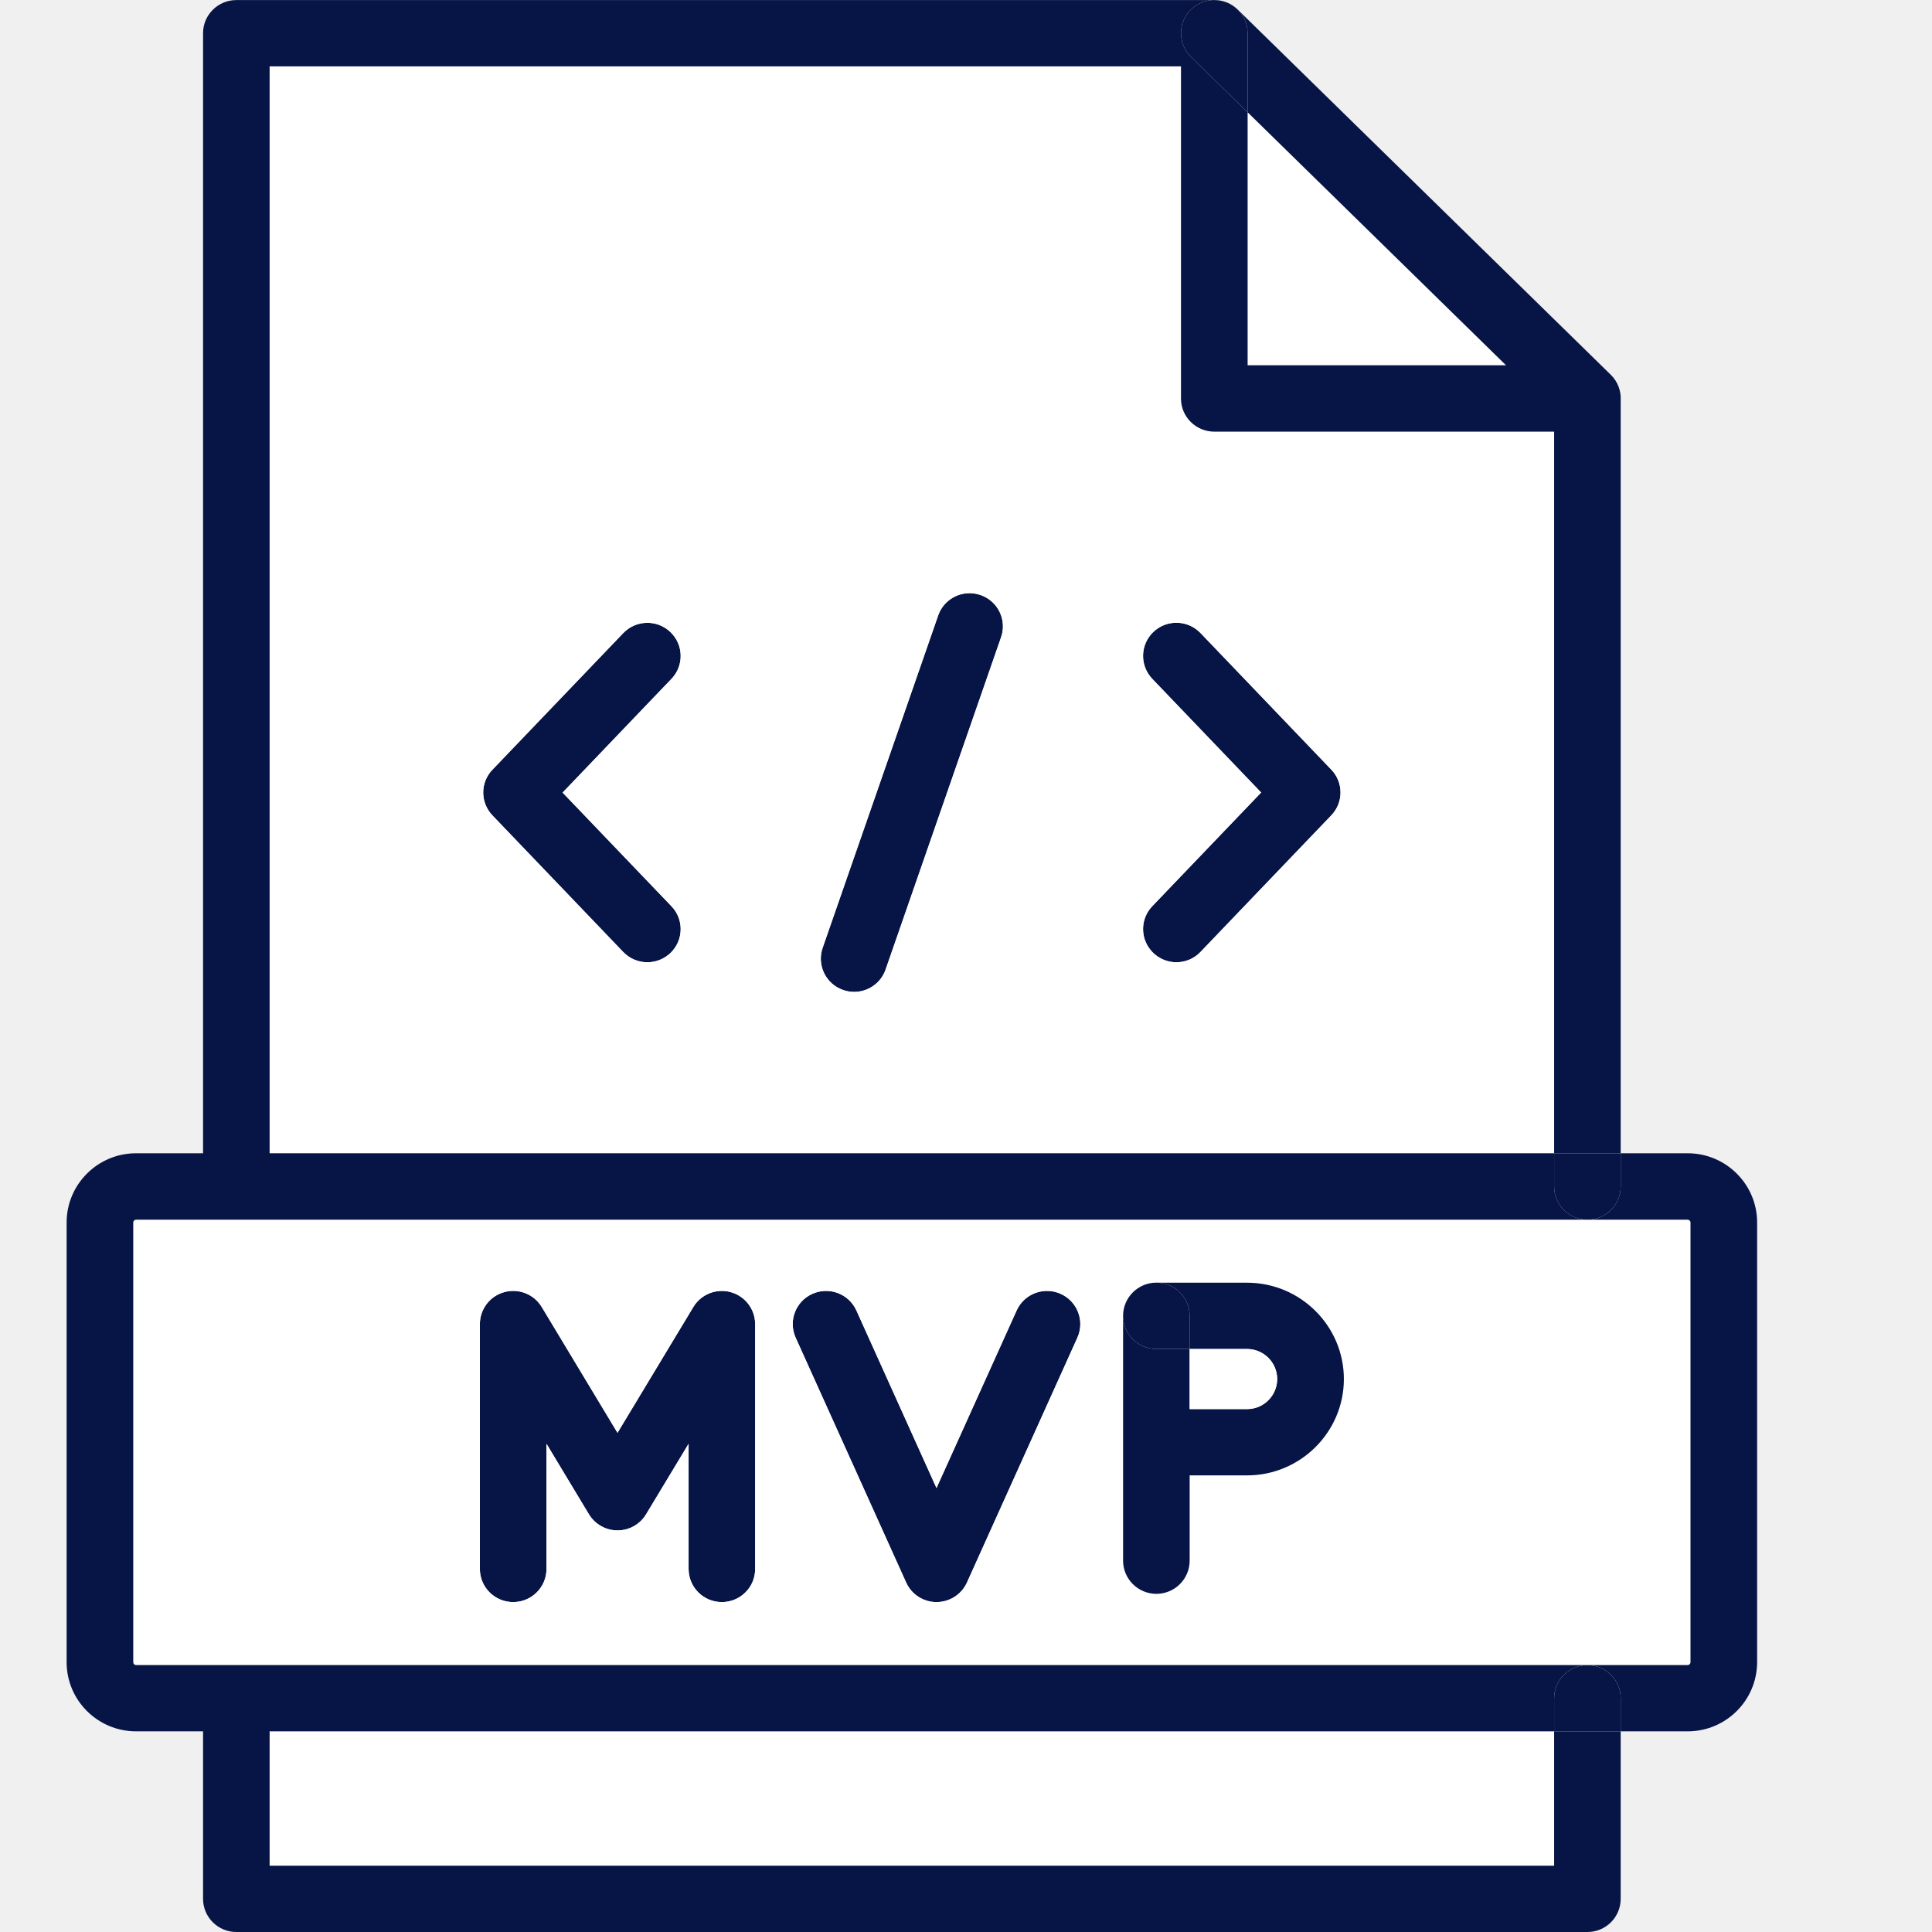
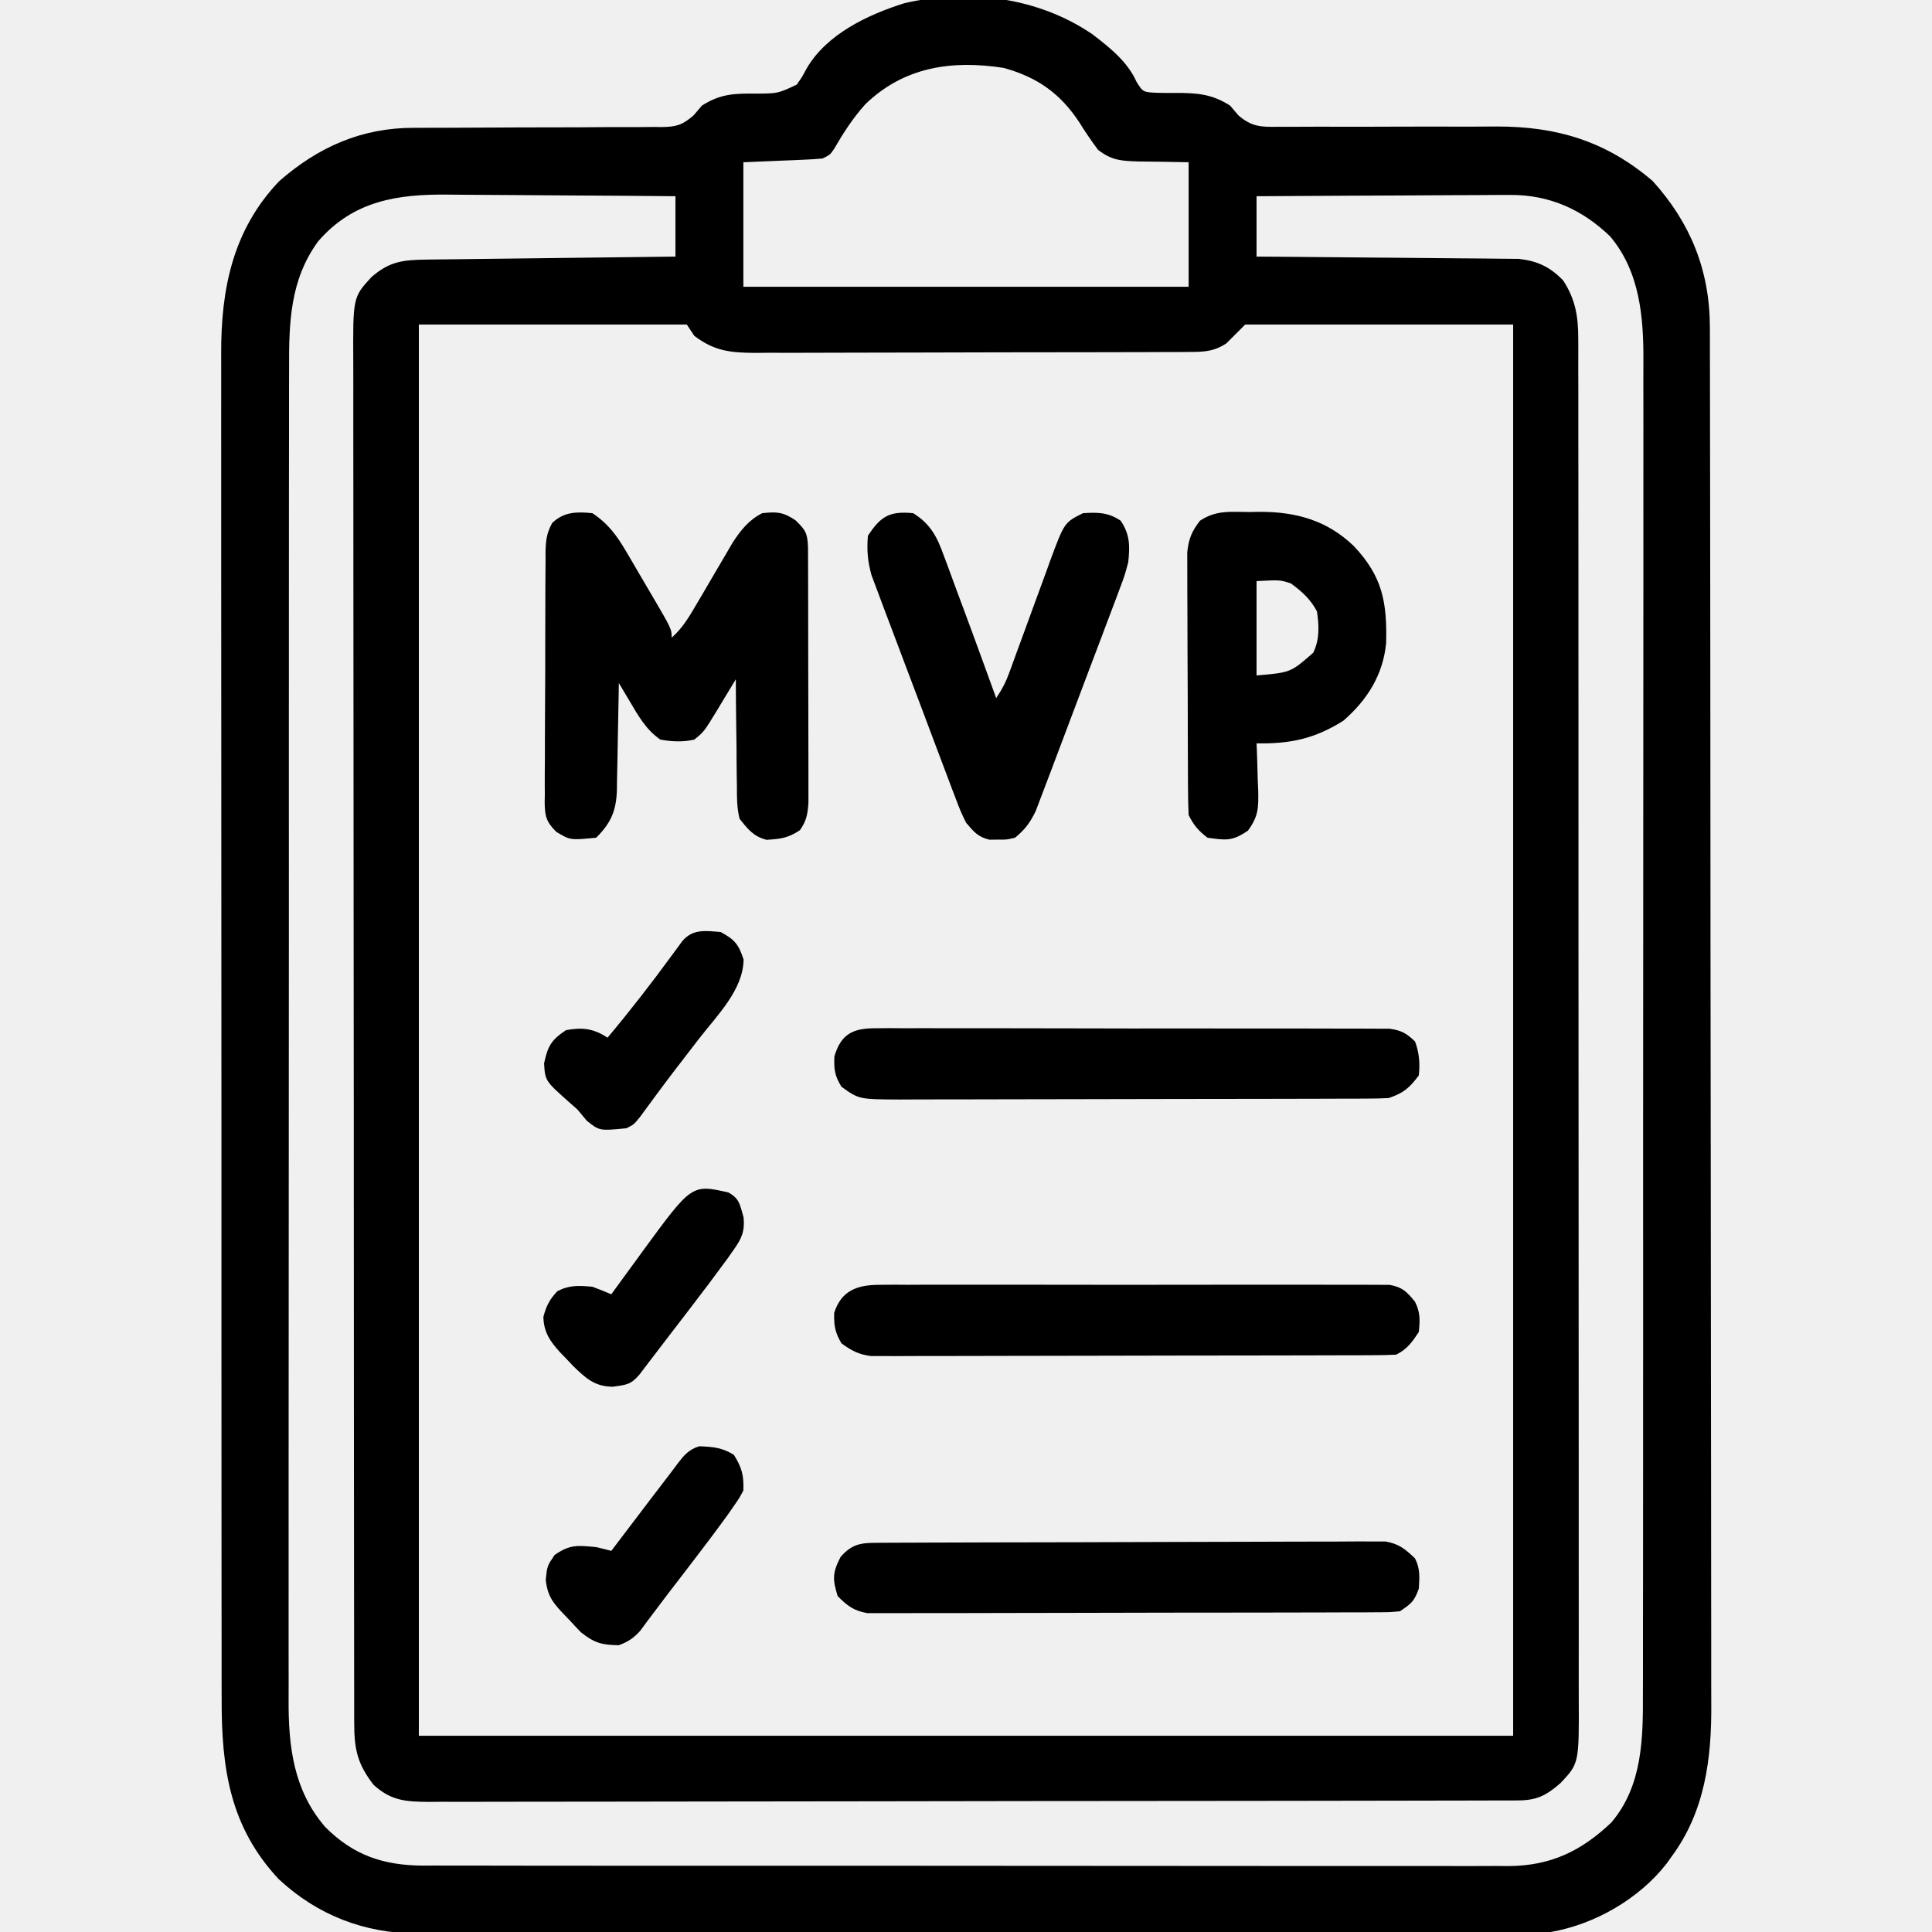
- <svg xmlns="http://www.w3.org/2000/svg" width="29" height="29" viewBox="0 0 29 29" fill="none">
-   <path d="M17.658 14.444C17.534 14.444 17.41 14.398 17.313 14.306C17.113 14.116 17.105 13.801 17.296 13.602L18.93 11.896L17.296 10.19C17.105 9.99 17.113 9.675 17.313 9.485C17.513 9.295 17.829 9.303 18.02 9.502L19.983 11.552C20.168 11.744 20.168 12.047 19.983 12.239L18.02 14.289C17.922 14.392 17.79 14.444 17.658 14.444Z" fill="#071546" />
-   <path d="M9.717 14.444C9.585 14.444 9.453 14.392 9.355 14.29L7.392 12.24C7.207 12.047 7.207 11.744 7.392 11.553L9.355 9.503C9.546 9.304 9.862 9.296 10.062 9.486C10.262 9.676 10.27 9.991 10.079 10.19L8.445 11.897L10.079 13.603C10.27 13.802 10.262 14.117 10.062 14.307C9.965 14.398 9.841 14.444 9.717 14.444Z" fill="#071546" />
-   <path d="M12.821 14.889C12.767 14.889 12.712 14.88 12.658 14.861C12.396 14.772 12.258 14.488 12.348 14.228L14.082 9.239C14.171 8.979 14.457 8.841 14.717 8.931C14.979 9.021 15.117 9.304 15.027 9.564L13.293 14.554C13.222 14.759 13.028 14.889 12.821 14.889Z" fill="#071546" />
-   <path d="M14.057 24.048C13.861 24.048 13.682 23.933 13.602 23.755L11.943 20.079C11.83 19.828 11.942 19.534 12.194 19.421C12.446 19.308 12.742 19.42 12.855 19.671L14.057 22.336L15.26 19.671C15.373 19.42 15.669 19.308 15.921 19.421C16.173 19.534 16.285 19.828 16.172 20.079L14.514 23.755C14.433 23.933 14.255 24.048 14.057 24.048Z" fill="#071546" />
-   <path d="M10.835 24.048C10.559 24.048 10.336 23.825 10.336 23.551V21.672L9.698 22.73C9.608 22.88 9.445 22.972 9.269 22.972C9.093 22.972 8.931 22.88 8.84 22.73L8.203 21.672V23.551C8.203 23.825 7.979 24.048 7.703 24.048C7.427 24.048 7.203 23.825 7.203 23.551V19.875C7.203 19.651 7.353 19.454 7.57 19.395C7.786 19.335 8.017 19.427 8.132 19.619L9.269 21.507L10.407 19.619C10.522 19.427 10.752 19.336 10.968 19.395C11.185 19.455 11.335 19.651 11.335 19.875V23.551C11.336 23.825 11.112 24.048 10.835 24.048Z" fill="#071546" />
-   <path d="M4.047 25.988V28.005H23.328V25.988H4.047Z" fill="white" />
-   <path fill-rule="evenodd" clip-rule="evenodd" d="M23.328 6.479H18.227C17.951 6.479 17.727 6.256 17.727 5.982V0.996H4.047V17.311H23.328V6.479ZM17.313 14.306C17.41 14.398 17.534 14.444 17.658 14.444C17.79 14.444 17.922 14.392 18.02 14.289L19.983 12.239C20.168 12.047 20.168 11.744 19.983 11.552L18.02 9.502C17.829 9.303 17.513 9.295 17.313 9.485C17.113 9.675 17.105 9.99 17.296 10.19L18.93 11.896L17.296 13.602C17.105 13.801 17.113 14.116 17.313 14.306ZM9.355 14.29C9.453 14.392 9.585 14.444 9.717 14.444C9.841 14.444 9.965 14.398 10.062 14.307C10.262 14.117 10.27 13.802 10.079 13.603L8.445 11.897L10.079 10.19C10.27 9.991 10.262 9.676 10.062 9.486C9.862 9.296 9.546 9.304 9.355 9.503L7.392 11.553C7.207 11.744 7.207 12.047 7.392 12.24L9.355 14.29ZM12.658 14.861C12.712 14.88 12.767 14.889 12.821 14.889C13.028 14.889 13.222 14.759 13.293 14.554L15.027 9.564C15.117 9.304 14.979 9.021 14.717 8.931C14.457 8.841 14.171 8.979 14.082 9.239L12.348 14.228C12.258 14.488 12.396 14.772 12.658 14.861Z" fill="white" />
-   <path d="M18.727 1.685V5.483H22.606L18.727 1.685Z" fill="white" />
-   <path fill-rule="evenodd" clip-rule="evenodd" d="M23.828 18.308H23.826H2.042C2.019 18.308 2 18.327 2 18.351V24.951C2 24.974 2.019 24.993 2.042 24.993H25.333C25.356 24.993 25.375 24.974 25.375 24.951V18.351C25.375 18.327 25.356 18.308 25.333 18.308H23.829H23.828ZM13.602 23.755C13.682 23.933 13.861 24.048 14.057 24.048C14.255 24.048 14.433 23.933 14.514 23.755L16.172 20.079C16.285 19.828 16.173 19.534 15.921 19.421C15.669 19.308 15.373 19.42 15.26 19.671L14.057 22.336L12.855 19.671C12.742 19.42 12.446 19.308 12.194 19.421C11.942 19.534 11.83 19.828 11.943 20.079L13.602 23.755ZM10.336 23.551C10.336 23.825 10.559 24.048 10.835 24.048C11.112 24.048 11.336 23.825 11.335 23.551V19.875C11.335 19.651 11.185 19.455 10.968 19.395C10.752 19.336 10.522 19.427 10.407 19.619L9.269 21.507L8.132 19.619C8.017 19.427 7.786 19.335 7.57 19.395C7.353 19.454 7.203 19.651 7.203 19.875V23.551C7.203 23.825 7.427 24.048 7.703 24.048C7.979 24.048 8.203 23.825 8.203 23.551V21.672L8.84 22.73C8.931 22.88 9.093 22.972 9.269 22.972C9.445 22.972 9.608 22.88 9.698 22.73L10.336 21.672V23.551ZM17.358 23.924C17.082 23.924 16.858 23.701 16.858 23.426L16.858 21.649L16.858 19.751C16.858 19.476 17.082 19.253 17.358 19.253C17.367 19.253 17.377 19.253 17.387 19.254H18.719C19.52 19.254 20.172 19.903 20.172 20.701C20.171 21.497 19.519 22.146 18.719 22.146H17.857V23.426C17.857 23.701 17.633 23.924 17.358 23.924Z" fill="white" />
-   <path d="M18.727 0.498C18.727 0.224 18.503 0.001 18.227 0.001H18.2C18.08 0.007 17.962 0.057 17.871 0.149C17.677 0.345 17.68 0.661 17.877 0.853L18.727 1.685V0.498Z" fill="#071546" />
-   <path fill-rule="evenodd" clip-rule="evenodd" d="M16.858 23.426C16.858 23.701 17.082 23.924 17.358 23.924C17.633 23.924 17.857 23.701 17.857 23.426V22.146H18.719C19.519 22.146 20.171 21.497 20.172 20.701C20.172 19.903 19.52 19.254 18.719 19.254H17.387C17.377 19.253 17.367 19.253 17.358 19.253C17.082 19.253 16.858 19.476 16.858 19.751L16.858 21.649L16.858 23.426ZM17.857 20.249V19.751C17.857 19.486 17.649 19.269 17.387 19.254L17.358 19.253C17.082 19.253 16.858 19.476 16.858 19.751C16.858 20.025 17.082 20.249 17.358 20.249H17.857ZM17.857 20.249H18.719C18.968 20.249 19.171 20.452 19.171 20.7C19.171 20.948 18.968 21.151 18.719 21.151H17.857V20.249Z" fill="#071546" />
-   <path d="M16.858 19.751C16.858 20.025 17.082 20.249 17.358 20.249H17.857V19.751C17.857 19.486 17.649 19.269 17.387 19.254L17.358 19.253C17.082 19.253 16.858 19.476 16.858 19.751Z" fill="#071546" />
-   <path d="M23.828 24.994C23.552 24.994 23.328 25.216 23.328 25.491V25.988H24.327V25.491C24.327 25.216 24.104 24.994 23.828 24.994Z" fill="#071546" />
-   <path fill-rule="evenodd" clip-rule="evenodd" d="M24.179 5.626C24.285 5.73 24.335 5.871 24.327 6.008V17.311H23.328V6.479H18.227C17.951 6.479 17.727 6.256 17.727 5.982V0.996H4.047V17.311H23.328V17.811C23.328 18.085 23.551 18.308 23.826 18.308H2.042C2.019 18.308 2 18.327 2 18.351V24.951C2 24.974 2.019 24.993 2.042 24.993H25.333C25.356 24.993 25.375 24.974 25.375 24.951V18.351C25.375 18.327 25.356 18.308 25.333 18.308H23.829C24.104 18.308 24.327 18.085 24.327 17.81V17.311H25.333C25.907 17.311 26.375 17.777 26.375 18.35V24.95C26.374 25.523 25.907 25.988 25.333 25.988H24.327V25.491C24.327 25.216 24.104 24.994 23.828 24.994C23.552 24.994 23.328 25.216 23.328 25.491V25.988H4.047V28.005H23.328V25.988H24.327V28.502C24.327 28.777 24.104 29 23.828 29H3.547C3.272 29 3.048 28.777 3.048 28.502V25.988H2.042C1.468 25.988 1 25.523 1 24.95V18.35C1 17.777 1.468 17.311 2.042 17.311H3.048V0.498C3.048 0.224 3.272 0.001 3.547 0.001H18.2C18.08 0.007 17.962 0.057 17.871 0.149C17.677 0.345 17.68 0.661 17.877 0.853L18.727 1.685V5.483H22.606L18.727 1.685V0.498C18.727 0.224 18.503 0.001 18.227 0.001H18.2C18.336 -0.007 18.474 0.041 18.578 0.143L24.179 5.626Z" fill="#071546" />
-   <path d="M23.328 17.311V17.811C23.328 18.085 23.551 18.308 23.826 18.308H23.828H23.829C24.104 18.308 24.327 18.085 24.327 17.81V17.311H23.328Z" fill="#071546" />
-   <path d="M18.719 21.151C18.968 21.151 19.171 20.948 19.171 20.7C19.171 20.452 18.968 20.249 18.719 20.249H17.857V21.151H18.719Z" fill="white" />
+ <svg xmlns="http://www.w3.org/2000/svg" width="512" height="512" viewBox="0 0 512 512" fill="none">
+   <g clip-path="url(#clip0_177_65)">
+     <path d="M289.489 9.07C294.074 12.593 298.819 16.337 301.2 21.703C302.916 24.429 302.916 24.429 306.801 24.602C308.305 24.633 309.809 24.64 311.313 24.625C316.99 24.625 321.068 24.814 326 28C326.726 28.85 327.451 29.699 328.198 30.575C331.683 33.591 334.214 33.69 338.614 33.596C339.364 33.6 340.114 33.604 340.888 33.608C342.512 33.614 344.137 33.608 345.762 33.592C348.346 33.566 350.928 33.571 353.512 33.583C359.008 33.604 364.504 33.585 370 33.562C376.347 33.541 382.693 33.537 389.039 33.563C391.564 33.566 394.087 33.545 396.611 33.523C412.583 33.492 425.697 37.426 438 48C448.017 59.08 453.112 71.693 453.135 86.722C453.137 87.376 453.139 88.029 453.142 88.703C453.148 90.891 453.148 93.08 453.148 95.268C453.151 96.854 453.155 98.44 453.159 100.026C453.169 104.382 453.172 108.739 453.175 113.095C453.179 117.795 453.189 122.495 453.197 127.194C453.217 138.544 453.227 149.893 453.236 161.243C453.24 166.591 453.246 171.94 453.251 177.288C453.268 195.075 453.283 212.862 453.29 230.648C453.292 235.262 453.294 239.877 453.296 244.491C453.296 245.637 453.297 246.784 453.297 247.966C453.305 266.533 453.331 285.1 453.363 303.667C453.396 322.742 453.414 341.817 453.417 360.892C453.42 371.597 453.428 382.301 453.454 393.006C453.476 402.125 453.484 411.244 453.474 420.363C453.469 425.011 453.471 429.658 453.491 434.307C453.508 438.572 453.507 442.837 453.492 447.102C453.489 448.635 453.494 450.168 453.506 451.701C453.611 466.098 451.798 480.108 443 492C442.324 492.947 442.324 492.947 441.633 493.914C434.356 503.247 422.602 509.972 411 512C406.778 512.286 402.567 512.274 398.337 512.261C397.071 512.264 395.806 512.268 394.501 512.272C391.004 512.282 387.507 512.28 384.01 512.276C380.232 512.274 376.454 512.283 372.677 512.29C365.281 512.303 357.886 512.305 350.491 512.302C344.479 512.301 338.467 512.302 332.454 512.307C331.17 512.307 331.17 512.307 329.859 512.308C328.119 512.31 326.379 512.311 324.64 512.312C308.33 512.323 292.021 512.321 275.712 512.315C260.801 512.309 245.89 512.321 230.979 512.34C215.658 512.359 200.337 512.367 185.016 512.364C176.419 512.362 167.821 512.364 159.224 512.378C151.905 512.39 144.586 512.392 137.267 512.379C133.535 512.374 129.803 512.372 126.071 512.384C122.02 512.397 117.969 512.387 113.918 512.374C112.746 512.382 111.575 512.389 110.368 512.397C96.475 512.305 84.091 507.527 73.844 497.973C60.87 484.092 58.69 468.507 58.74 450.231C58.737 448.639 58.733 447.048 58.728 445.456C58.718 441.103 58.72 436.75 58.724 432.396C58.727 427.693 58.718 422.99 58.71 418.288C58.698 409.082 58.696 399.876 58.698 390.67C58.7 383.185 58.698 375.7 58.694 368.215C58.693 367.149 58.693 366.083 58.692 364.984C58.691 362.818 58.69 360.652 58.688 358.486C58.678 338.181 58.68 317.877 58.686 297.572C58.691 279.01 58.68 260.447 58.661 241.885C58.641 222.811 58.633 203.737 58.637 184.663C58.639 173.96 58.636 163.257 58.622 152.554C58.61 143.443 58.609 134.331 58.621 125.219C58.627 120.573 58.628 115.928 58.616 111.282C58.605 107.023 58.608 102.763 58.622 98.504C58.625 96.97 58.623 95.435 58.614 93.901C58.53 76.588 61.705 60.876 74 48C84.4 38.898 95.931 33.833 109.741 33.874C110.504 33.872 111.267 33.87 112.053 33.868C113.705 33.864 115.356 33.862 117.007 33.862C120.519 33.858 124.032 33.837 127.544 33.817C134.078 33.779 140.611 33.747 147.145 33.749C151.697 33.75 156.247 33.727 160.798 33.688C162.53 33.677 164.262 33.676 165.994 33.683C168.417 33.693 170.838 33.672 173.26 33.644C174.33 33.659 174.33 33.659 175.42 33.674C179.297 33.594 180.835 33.143 183.81 30.572C184.533 29.723 185.256 28.875 186 28C190.957 24.791 194.827 24.752 200.5 24.812C206.135 24.77 206.135 24.77 211.125 22.445C212.539 20.449 212.539 20.449 213.711 18.254C218.95 9.095 229.971 3.889 239.641 0.859C256.641 -3.104 275.079 -0.732 289.489 9.07ZM229.29 27.664C226.047 31.269 223.504 35.21 221.079 39.398C220 41 220 41 218 42C216.408 42.152 214.81 42.249 213.211 42.316C211.94 42.373 211.94 42.373 210.643 42.432C209.564 42.475 208.486 42.518 207.375 42.562C202.24 42.779 202.24 42.779 197 43C197 53.89 197 64.78 197 76C235.94 76 274.88 76 315 76C315 65.11 315 54.22 315 43C308.315 42.869 308.315 42.869 301.629 42.792C297.102 42.641 294.694 42.526 291.004 39.727C289.277 37.376 287.63 35.06 286.125 32.562C281.05 24.807 274.97 20.479 266 18C252.299 15.863 239.55 17.685 229.29 27.664ZM84.278 64C76.842 74.232 76.56 85.539 76.613 97.737C76.609 99.313 76.603 100.889 76.596 102.465C76.582 106.771 76.586 111.076 76.594 115.382C76.598 120.035 76.586 124.688 76.576 129.341C76.558 138.447 76.558 147.553 76.563 156.66C76.567 164.063 76.565 171.467 76.56 178.871C76.559 179.926 76.559 180.981 76.558 182.068C76.556 184.211 76.555 186.354 76.553 188.498C76.54 208.584 76.545 228.67 76.556 248.756C76.566 267.118 76.553 285.48 76.529 303.842C76.505 322.713 76.495 341.583 76.502 360.454C76.506 371.041 76.503 381.629 76.486 392.217C76.471 401.23 76.471 410.243 76.488 419.256C76.496 423.851 76.499 428.446 76.483 433.041C76.469 437.254 76.474 441.467 76.493 445.68C76.497 447.197 76.494 448.715 76.484 450.232C76.404 462.695 77.743 474.368 86.149 484.133C93.597 491.644 101.535 494.324 112 494.406C113.742 494.397 113.742 494.397 115.519 494.388C116.769 494.393 118.019 494.398 119.307 494.404C122.76 494.418 126.214 494.414 129.667 494.407C133.398 494.402 137.129 494.415 140.86 494.425C148.162 494.442 155.465 494.443 162.767 494.438C168.704 494.434 174.64 494.435 180.577 494.44C181.422 494.441 182.268 494.442 183.139 494.443C184.857 494.444 186.575 494.446 188.293 494.447C204.395 494.461 220.497 494.456 236.599 494.444C251.323 494.434 266.047 494.447 280.772 494.471C295.899 494.495 311.027 494.505 326.155 494.498C334.644 494.495 343.134 494.497 351.623 494.515C358.85 494.529 366.076 494.53 373.303 494.513C376.988 494.504 380.673 494.502 384.358 494.517C388.357 494.534 392.356 494.519 396.355 494.501C397.514 494.511 398.673 494.52 399.867 494.53C410.929 494.43 418.992 490.603 427 483C435.369 473.174 435.441 460.52 435.388 448.262C435.392 446.687 435.398 445.111 435.404 443.535C435.419 439.229 435.415 434.924 435.407 430.618C435.403 425.965 435.415 421.312 435.425 416.659C435.442 407.553 435.443 398.447 435.438 389.34C435.434 381.937 435.435 374.533 435.441 367.129C435.442 366.074 435.442 365.019 435.443 363.932C435.445 361.789 435.446 359.646 435.448 357.502C435.461 337.416 435.456 317.33 435.445 297.244C435.435 278.882 435.448 260.52 435.471 242.158C435.496 223.287 435.505 204.417 435.499 185.546C435.495 174.959 435.498 164.371 435.515 153.783C435.53 144.77 435.53 135.757 435.513 126.744C435.504 122.149 435.502 117.554 435.518 112.959C435.532 108.746 435.527 104.533 435.507 100.32C435.504 98.802 435.507 97.285 435.517 95.768C435.592 84.075 434.574 72.038 426.762 62.711C419.322 55.485 410.568 51.607 400.207 51.659C399.475 51.659 398.742 51.658 397.987 51.658C395.596 51.66 393.205 51.683 390.813 51.707C389.143 51.713 387.473 51.717 385.803 51.72C381.43 51.731 377.057 51.761 372.684 51.794C368.213 51.825 363.741 51.838 359.27 51.853C350.513 51.886 341.757 51.938 333 52C333 57.28 333 62.56 333 68C335.18 68.014 337.36 68.029 339.606 68.044C346.819 68.094 354.031 68.161 361.244 68.236C365.615 68.28 369.987 68.32 374.359 68.346C378.58 68.373 382.801 68.413 387.022 68.463C388.63 68.48 390.238 68.491 391.847 68.498C394.104 68.507 396.361 68.535 398.618 68.568C399.902 68.579 401.185 68.59 402.508 68.601C407.476 69.168 410.771 70.737 414.25 74.312C417.477 79.268 418.25 83.802 418.255 89.65C418.258 90.297 418.261 90.943 418.265 91.608C418.273 93.77 418.267 95.932 418.261 98.094C418.264 99.661 418.268 101.228 418.273 102.795C418.283 107.098 418.281 111.402 418.277 115.705C418.274 120.348 418.283 124.99 418.291 129.632C418.303 138.726 418.305 147.82 418.303 156.914C418.301 164.305 418.303 171.696 418.307 179.087C418.308 180.138 418.308 181.19 418.309 182.273C418.31 184.409 418.311 186.545 418.312 188.682C418.323 208.719 418.321 228.756 418.315 248.794C418.31 267.127 418.321 285.46 418.34 303.794C418.36 322.615 418.368 341.437 418.364 360.259C418.362 370.827 418.365 381.395 418.379 391.963C418.391 400.96 418.392 409.957 418.38 418.954C418.374 423.544 418.373 428.134 418.385 432.724C418.396 436.928 418.393 441.131 418.379 445.334C418.376 446.853 418.378 448.373 418.386 449.892C418.472 467.315 418.472 467.315 413.549 472.541C409.598 475.966 407.17 477.124 402.055 477.134C400.476 477.141 400.476 477.141 398.866 477.148C397.118 477.147 397.118 477.147 395.335 477.147C394.104 477.151 392.874 477.155 391.606 477.158C388.179 477.167 384.751 477.172 381.324 477.175C377.632 477.179 373.94 477.188 370.248 477.197C361.326 477.217 352.405 477.227 343.483 477.236C339.284 477.24 335.085 477.245 330.885 477.251C316.93 477.268 302.975 477.282 289.019 477.289C285.396 477.291 281.774 477.293 278.151 477.295C277.25 477.296 276.35 477.296 275.422 477.297C260.831 477.305 246.241 477.33 231.65 477.363C216.677 477.396 201.704 477.414 186.732 477.417C178.322 477.419 169.912 477.428 161.503 477.453C154.342 477.475 147.18 477.483 140.019 477.473C136.365 477.469 132.711 477.471 129.056 477.49C125.095 477.511 121.135 477.501 117.174 477.488C115.439 477.504 115.439 477.504 113.67 477.521C107.473 477.471 103.672 477.227 99 473C94.669 467.381 93.877 463.563 93.869 456.596C93.867 455.952 93.865 455.308 93.863 454.645C93.857 452.479 93.859 450.313 93.86 448.147C93.857 446.581 93.854 445.016 93.851 443.451C93.843 439.143 93.841 434.835 93.84 430.527C93.838 425.883 93.831 421.239 93.824 416.596C93.811 406.439 93.805 396.282 93.8 386.125C93.797 379.784 93.793 373.443 93.789 367.103C93.777 349.551 93.766 332 93.763 314.448C93.763 313.325 93.762 312.201 93.762 311.044C93.762 309.917 93.762 308.791 93.761 307.631C93.761 305.349 93.761 303.066 93.76 300.784C93.76 299.652 93.76 298.52 93.76 297.354C93.756 279.007 93.738 260.661 93.715 242.315C93.691 223.484 93.679 204.653 93.677 185.823C93.677 175.248 93.671 164.673 93.653 154.098C93.637 145.094 93.632 136.09 93.64 127.085C93.644 122.491 93.643 117.897 93.629 113.302C93.617 109.095 93.618 104.889 93.63 100.682C93.632 99.161 93.629 97.64 93.62 96.119C93.527 78.779 93.527 78.779 98.417 73.459C103.185 69.254 106.878 68.869 113.042 68.795C113.755 68.785 114.467 68.775 115.201 68.765C117.555 68.733 119.908 68.708 122.262 68.684C123.895 68.663 125.527 68.642 127.159 68.621C131.455 68.565 135.751 68.516 140.046 68.468C144.43 68.418 148.814 68.362 153.198 68.307C161.799 68.199 170.399 68.098 179 68C179 62.72 179 57.44 179 52C169.394 51.909 159.789 51.836 150.182 51.793C145.721 51.772 141.26 51.744 136.798 51.698C132.486 51.654 128.175 51.631 123.863 51.62C122.224 51.613 120.586 51.599 118.947 51.577C105.379 51.404 93.609 53.167 84.278 64ZM111 86C111 209.42 111 332.84 111 460C206.7 460 302.4 460 401 460C401 336.58 401 213.16 401 86C377.57 86 354.14 86 330 86C327.525 88.475 327.525 88.475 325 91C321.849 93.065 319.367 93.254 315.631 93.267C314.542 93.276 313.453 93.284 312.331 93.293C311.14 93.292 309.95 93.291 308.724 93.29C306.838 93.301 306.838 93.301 304.914 93.311C301.467 93.329 298.021 93.333 294.575 93.335C292.42 93.336 290.265 93.34 288.11 93.346C280.587 93.364 273.064 93.372 265.541 93.371C258.537 93.369 251.534 93.391 244.53 93.422C238.51 93.448 232.49 93.459 226.471 93.458C222.878 93.457 219.286 93.463 215.694 93.484C211.684 93.507 207.675 93.498 203.665 93.486C201.889 93.503 201.889 93.503 200.077 93.52C193.51 93.47 189.29 93.027 184 89C183.01 87.515 183.01 87.515 182 86C158.57 86 135.14 86 111 86Z" fill="black" />
+     <path d="M156.999 136C161.2 138.8 163.45 141.904 165.987 146.226C166.336 146.815 166.684 147.404 167.042 148.011C167.77 149.247 168.494 150.486 169.212 151.727C170.316 153.632 171.435 155.527 172.556 157.422C177.999 166.697 177.999 166.697 177.999 169C180.823 166.476 182.531 163.638 184.433 160.379C185.082 159.279 185.731 158.178 186.4 157.045C187.419 155.304 188.437 153.561 189.454 151.818C190.441 150.127 191.437 148.44 192.433 146.754C193.021 145.746 193.61 144.739 194.216 143.701C196.363 140.449 198.477 137.761 201.999 136C205.871 135.57 207.524 135.683 210.812 137.875C213.519 140.505 213.966 141.245 214.133 145.023C214.137 146.321 214.141 147.619 214.144 148.956C214.148 149.672 214.151 150.388 214.155 151.125C214.164 153.497 214.166 155.87 214.167 158.242C214.17 159.889 214.174 161.535 214.177 163.182C214.183 166.637 214.185 170.092 214.184 173.547C214.184 177.975 214.198 182.402 214.215 186.83C214.226 190.232 214.228 193.634 214.228 197.037C214.229 198.669 214.233 200.301 214.241 201.934C214.251 204.217 214.248 206.501 214.242 208.785C214.244 210.084 214.245 211.384 214.246 212.723C214.013 215.819 213.76 217.485 211.999 220C208.831 222.112 206.867 222.331 203.132 222.558C199.648 221.646 198.23 219.777 195.999 217C195.273 214.138 195.277 211.36 195.292 208.418C195.277 207.604 195.262 206.79 195.246 205.951C195.204 203.363 195.195 200.776 195.187 198.187C195.164 196.428 195.138 194.668 195.111 192.908C195.048 188.605 195.015 184.303 194.999 180C194.185 181.355 194.185 181.355 193.355 182.738C192.632 183.93 191.91 185.121 191.187 186.312C190.83 186.907 190.474 187.502 190.107 188.115C186.583 193.902 186.583 193.902 183.999 196C180.93 196.69 178.087 196.557 174.999 196C171.145 193.311 169.216 189.778 166.855 185.805C166.319 184.905 165.783 184.005 165.23 183.078C164.824 182.392 164.418 181.706 163.999 181C163.985 182.004 163.97 183.007 163.955 184.042C163.897 187.779 163.82 191.515 163.737 195.252C163.704 196.866 163.675 198.481 163.653 200.096C163.619 202.423 163.567 204.748 163.511 207.074C163.501 208.151 163.501 208.151 163.492 209.25C163.329 214.85 161.925 218.074 157.999 222C151.123 222.676 151.123 222.676 147.402 220.437C144.752 217.749 144.408 216.374 144.344 212.66C144.357 211.961 144.37 211.261 144.384 210.541C144.378 209.796 144.373 209.051 144.367 208.283C144.355 205.823 144.38 203.366 144.405 200.906C144.407 199.195 144.407 197.484 144.405 195.773C144.407 192.188 144.426 188.604 144.457 185.02C144.497 180.426 144.501 175.834 144.494 171.24C144.491 167.707 144.503 164.174 144.52 160.642C144.527 158.948 144.53 157.254 144.529 155.561C144.531 153.193 144.552 150.826 144.579 148.459C144.576 147.76 144.573 147.06 144.57 146.34C144.623 143.322 144.858 141.254 146.338 138.596C149.461 135.595 152.872 135.587 156.999 136Z" fill="black" />
+     <path d="M331.125 135.687C332.494 135.663 332.494 135.663 333.891 135.639C343.516 135.632 351.746 137.926 358.817 144.754C366.318 152.756 367.604 159.441 367.344 170.375C366.543 178.818 362.367 185.465 356 191C348.364 195.808 341.889 197.151 333 197C333.026 197.58 333.053 198.159 333.08 198.757C333.184 201.4 333.249 204.043 333.313 206.687C333.355 207.599 333.397 208.511 333.44 209.451C333.524 214.069 333.524 216.281 330.735 220.109C326.617 222.956 324.916 222.702 320 222C317.569 220.13 316.36 218.719 315 216C314.893 213.719 314.851 211.435 314.839 209.151C314.834 208.447 314.829 207.743 314.824 207.017C314.809 204.682 314.803 202.347 314.797 200.012C314.791 198.39 314.786 196.768 314.78 195.146C314.769 191.742 314.764 188.339 314.76 184.935C314.755 180.577 314.731 176.219 314.702 171.861C314.683 168.509 314.678 165.158 314.677 161.806C314.674 160.199 314.666 158.593 314.653 156.987C314.635 154.737 314.637 152.487 314.644 150.237C314.64 148.957 314.637 147.678 314.633 146.359C315.031 142.724 315.791 140.882 318 138C322.301 135.133 326.067 135.67 331.125 135.687ZM333 154C333 162.25 333 170.5 333 179C342.028 178.231 342.028 178.231 348 173C349.745 169.511 349.576 165.807 349 162C347.34 158.846 344.998 156.732 342.125 154.625C339.25 153.671 339.25 153.671 333 154Z" fill="black" />
+     <path d="M242 136C246.703 138.925 248.388 142.394 250.192 147.442C250.6 148.526 250.6 148.526 251.016 149.632C251.879 151.937 252.721 154.249 253.563 156.563C254.131 158.09 254.701 159.617 255.272 161.143C256.868 165.421 258.438 169.709 260 174C260.427 175.169 260.853 176.338 261.293 177.543C262.198 180.028 263.101 182.513 264 185C265.635 182.548 266.559 180.771 267.541 178.067C267.828 177.283 268.115 176.498 268.411 175.69C268.717 174.846 269.022 174.002 269.336 173.133C269.995 171.342 270.654 169.552 271.313 167.762C272.346 164.943 273.376 162.124 274.4 159.302C275.391 156.576 276.394 153.854 277.399 151.133C277.851 149.873 277.851 149.873 278.311 148.588C282.069 138.466 282.069 138.466 287 136C290.909 135.745 293.71 135.767 297 138C299.496 141.743 299.433 144.67 299 149C298.04 152.555 298.04 152.555 296.677 156.179C296.43 156.847 296.183 157.514 295.928 158.202C295.116 160.385 294.286 162.56 293.453 164.734C292.879 166.26 292.306 167.786 291.733 169.312C290.535 172.499 289.327 175.683 288.112 178.864C286.557 182.935 285.025 187.015 283.499 191.097C282.32 194.245 281.13 197.389 279.937 200.532C279.367 202.034 278.801 203.538 278.238 205.043C277.45 207.146 276.647 209.243 275.841 211.339C275.162 213.128 275.162 213.128 274.468 214.953C272.987 218.027 271.619 219.841 269 222C266.782 222.531 266.782 222.531 264.5 222.5C263.747 222.51 262.995 222.521 262.219 222.531C259.119 221.789 258.068 220.418 256 218C254.532 214.947 254.532 214.947 253.159 211.323C252.905 210.661 252.651 209.998 252.389 209.316C251.556 207.135 250.739 204.949 249.922 202.762C249.346 201.237 248.768 199.713 248.191 198.188C246.983 194.996 245.784 191.8 244.59 188.603C243.063 184.515 241.516 180.435 239.963 176.357C238.767 173.211 237.583 170.061 236.401 166.909C235.835 165.404 235.266 163.899 234.693 162.396C233.892 160.29 233.106 158.179 232.324 156.065C231.874 154.867 231.424 153.669 230.96 152.434C229.931 148.752 229.692 145.805 230 142C233.401 136.786 235.785 135.391 242 136Z" fill="black" />
+     <path d="M233.718 408.853C234.909 408.846 236.101 408.839 237.329 408.831C238.638 408.828 239.947 408.826 241.296 408.823C242.687 408.817 244.079 408.81 245.47 408.803C250.04 408.782 254.61 408.772 259.179 408.762C260.753 408.758 262.326 408.754 263.899 408.749C271.29 408.73 278.68 408.716 286.07 408.708C294.602 408.698 303.133 408.672 311.665 408.631C318.259 408.601 324.854 408.586 331.449 408.583C335.387 408.581 339.326 408.572 343.265 408.547C346.97 408.523 350.675 408.519 354.38 408.529C356.386 408.53 358.393 408.511 360.399 408.491C361.597 408.498 362.794 408.505 364.028 408.512C365.066 408.51 366.105 408.507 367.175 408.505C370.737 409.129 372.413 410.526 375 413C376.39 415.78 376.185 417.919 376 421C374.793 424.343 374.079 424.947 371 427C368.396 427.257 368.396 427.257 365.206 427.267C363.393 427.28 363.393 427.28 361.543 427.293C360.202 427.293 358.861 427.292 357.52 427.291C356.109 427.297 354.698 427.303 353.287 427.311C349.452 427.329 345.617 427.333 341.782 427.335C338.582 427.336 335.381 427.344 332.18 427.351C324.628 427.367 317.076 427.372 309.525 427.371C301.734 427.369 293.943 427.391 286.153 427.422C279.465 427.448 272.777 427.459 266.089 427.458C262.094 427.457 258.1 427.463 254.105 427.484C250.347 427.503 246.59 427.504 242.832 427.489C241.454 427.487 240.076 427.492 238.697 427.504C236.814 427.519 234.931 427.507 233.048 427.494C231.467 427.496 231.467 427.496 229.855 427.498C226.242 426.868 224.578 425.569 222 423C220.606 418.575 220.6 416.771 222.75 412.625C226.098 408.719 228.825 408.873 233.718 408.853Z" fill="black" />
+     <path d="M233.041 340.492C234.254 340.481 235.466 340.47 236.716 340.458C238.051 340.466 239.387 340.474 240.723 340.483C242.136 340.477 243.549 340.47 244.961 340.461C248.792 340.443 252.622 340.45 256.453 340.463C260.463 340.473 264.473 340.464 268.483 340.457C275.215 340.45 281.948 340.46 288.681 340.479C296.465 340.5 304.248 340.493 312.032 340.471C318.717 340.453 325.401 340.451 332.086 340.461C336.078 340.467 340.07 340.468 344.061 340.455C347.813 340.443 351.565 340.451 355.317 340.475C356.694 340.48 358.071 340.478 359.448 340.469C361.327 340.459 363.206 340.475 365.086 340.492C366.663 340.494 366.663 340.494 368.273 340.497C371.688 341.127 372.845 342.336 375 345C376.426 347.853 376.31 349.835 376 353C374.2 355.7 372.916 357.542 370 359C368.136 359.1 366.268 359.135 364.402 359.141C363.212 359.146 362.021 359.152 360.795 359.158C359.482 359.159 358.169 359.16 356.817 359.161C355.426 359.166 354.034 359.171 352.643 359.176C348.858 359.189 345.073 359.196 341.288 359.2C338.923 359.203 336.559 359.207 334.195 359.212C326.799 359.225 319.404 359.235 312.008 359.239C303.468 359.244 294.928 359.261 286.388 359.29C279.789 359.312 273.19 359.322 266.591 359.323C262.649 359.324 258.707 359.33 254.765 359.348C251.056 359.364 247.347 359.367 243.638 359.358C241.629 359.357 239.62 359.37 237.611 359.384C235.813 359.376 235.813 359.376 233.978 359.368C232.938 359.369 231.898 359.371 230.827 359.372C227.535 358.939 225.663 357.953 223 356C221.27 353.091 220.993 351.325 221.062 347.938C222.958 341.998 227.177 340.501 233.041 340.492Z" fill="black" />
+     <path d="M231.958 272.499C233.178 272.489 234.398 272.479 235.654 272.469C237.003 272.478 238.352 272.488 239.7 272.498C241.123 272.495 242.546 272.489 243.968 272.482C247.83 272.468 251.691 272.479 255.553 272.496C259.594 272.509 263.634 272.503 267.675 272.499C274.461 272.497 281.246 272.51 288.032 272.533C295.878 272.56 303.723 272.562 311.569 272.55C319.116 272.539 326.662 272.545 334.209 272.56C337.421 272.565 340.633 272.565 343.845 272.561C347.628 272.556 351.41 272.566 355.192 272.588C356.58 272.593 357.969 272.594 359.357 272.589C361.251 272.583 363.146 272.597 365.04 272.612C366.101 272.615 367.161 272.617 368.254 272.62C371.376 273.052 372.742 273.837 374.999 276C376.126 278.993 376.339 281.826 375.999 285C373.507 288.324 371.931 289.689 367.999 291C366.135 291.097 364.268 291.135 362.402 291.14C361.237 291.146 360.072 291.152 358.872 291.158C356.952 291.159 356.952 291.159 354.994 291.161C353.634 291.166 352.274 291.171 350.914 291.176C347.217 291.189 343.521 291.196 339.825 291.2C337.515 291.203 335.205 291.207 332.895 291.212C325.667 291.225 318.438 291.235 311.21 291.239C302.868 291.243 294.527 291.261 286.185 291.29C279.736 291.312 273.287 291.322 266.837 291.323C262.986 291.324 259.135 291.33 255.284 291.348C251.66 291.364 248.037 291.366 244.413 291.358C242.453 291.356 240.493 291.37 238.534 291.384C227.627 291.333 227.627 291.333 222.999 288C221.179 285.071 220.984 283.382 221.124 279.938C222.887 274.021 226.016 272.5 231.958 272.499Z" fill="black" />
+     <path d="M193 316C196.037 317.665 196.07 319.24 197.062 322.625C197.39 326.306 196.598 328.119 194.492 331.117C193.669 332.294 193.669 332.294 192.829 333.494C189.632 337.875 186.37 342.201 183.062 346.5C182.385 347.386 181.708 348.271 181.01 349.184C179.667 350.937 178.322 352.688 176.973 354.438C175.645 356.162 174.323 357.891 173.007 359.625C172.385 360.44 171.762 361.254 171.121 362.094C170.567 362.823 170.014 363.552 169.443 364.303C167.182 366.962 165.925 367.01 162.375 367.5C157.554 367.448 155.172 365.202 151.828 361.938C150.923 360.978 150.923 360.978 150 360C149.479 359.464 148.958 358.928 148.422 358.375C145.737 355.413 144.104 353.041 144 349C144.766 346.074 145.628 344.399 147.688 342.188C150.947 340.514 153.379 340.682 157 341C158.681 341.63 160.351 342.29 162 343C162.581 342.2 162.581 342.2 163.174 341.383C164.966 338.919 166.764 336.46 168.562 334C169.476 332.741 169.476 332.741 170.408 331.457C183.316 313.837 183.316 313.837 193 316Z" fill="black" />
+     <path d="M191 247C194.719 249.021 195.766 250.27 197.062 254.312C196.926 262.363 190.049 269.077 185.312 275.187C183.878 277.05 182.445 278.914 181.012 280.777C179.978 282.119 179.978 282.119 178.923 283.488C175.759 287.621 172.675 291.814 169.602 296.016C168 298 168 298 166 299C158.876 299.701 158.876 299.701 155.5 297C154.675 296.01 153.85 295.02 153 294C151.969 293.093 151.969 293.093 150.918 292.168C144.467 286.44 144.467 286.44 144.188 281.812C145.171 277.198 146.075 275.617 150 273C154.285 272.208 157.307 272.538 161 275C166.937 267.923 172.561 260.676 178.013 253.221C178.502 252.557 178.992 251.894 179.496 251.211C179.931 250.616 180.366 250.021 180.814 249.408C183.588 246.115 186.987 246.66 191 247Z" fill="black" />
+     <path d="M185.316 383.273C188.982 383.439 191.337 383.586 194.5 385.562C196.611 388.993 197.133 390.932 197 395C195.954 396.972 195.954 396.972 194.488 399.082C193.666 400.266 193.666 400.266 192.827 401.474C189.645 405.873 186.373 410.197 183.062 414.5C182.385 415.386 181.708 416.271 181.01 417.184C179.665 418.939 178.317 420.692 176.965 422.441C175.655 424.147 174.359 425.863 173.078 427.59C172.171 428.798 172.171 428.798 171.246 430.031C170.716 430.749 170.185 431.466 169.638 432.205C167.851 434.163 166.475 435.076 164 436C159.507 435.953 157.487 435.388 153.945 432.566C152.989 431.58 152.049 430.578 151.125 429.562C150.398 428.807 150.398 428.807 149.656 428.037C146.607 424.83 145.128 423.126 144.625 418.688C145 415 145 415 147 412.062C151.1 409.244 153.086 409.532 158 410C159.339 410.312 160.674 410.64 162 411C162.459 410.395 162.917 409.791 163.389 409.167C165.487 406.402 167.587 403.639 169.688 400.875C170.769 399.448 170.769 399.448 171.873 397.992C173.278 396.144 174.689 394.301 176.105 392.461C177.241 390.985 178.368 389.502 179.475 388.003C181.267 385.665 182.458 384.17 185.316 383.273Z" fill="black" />
+   </g>
+   <defs>
+     <clipPath id="clip0_177_65">
+       <rect width="512" height="512" fill="white" />
+     </clipPath>
+   </defs>
</svg>
